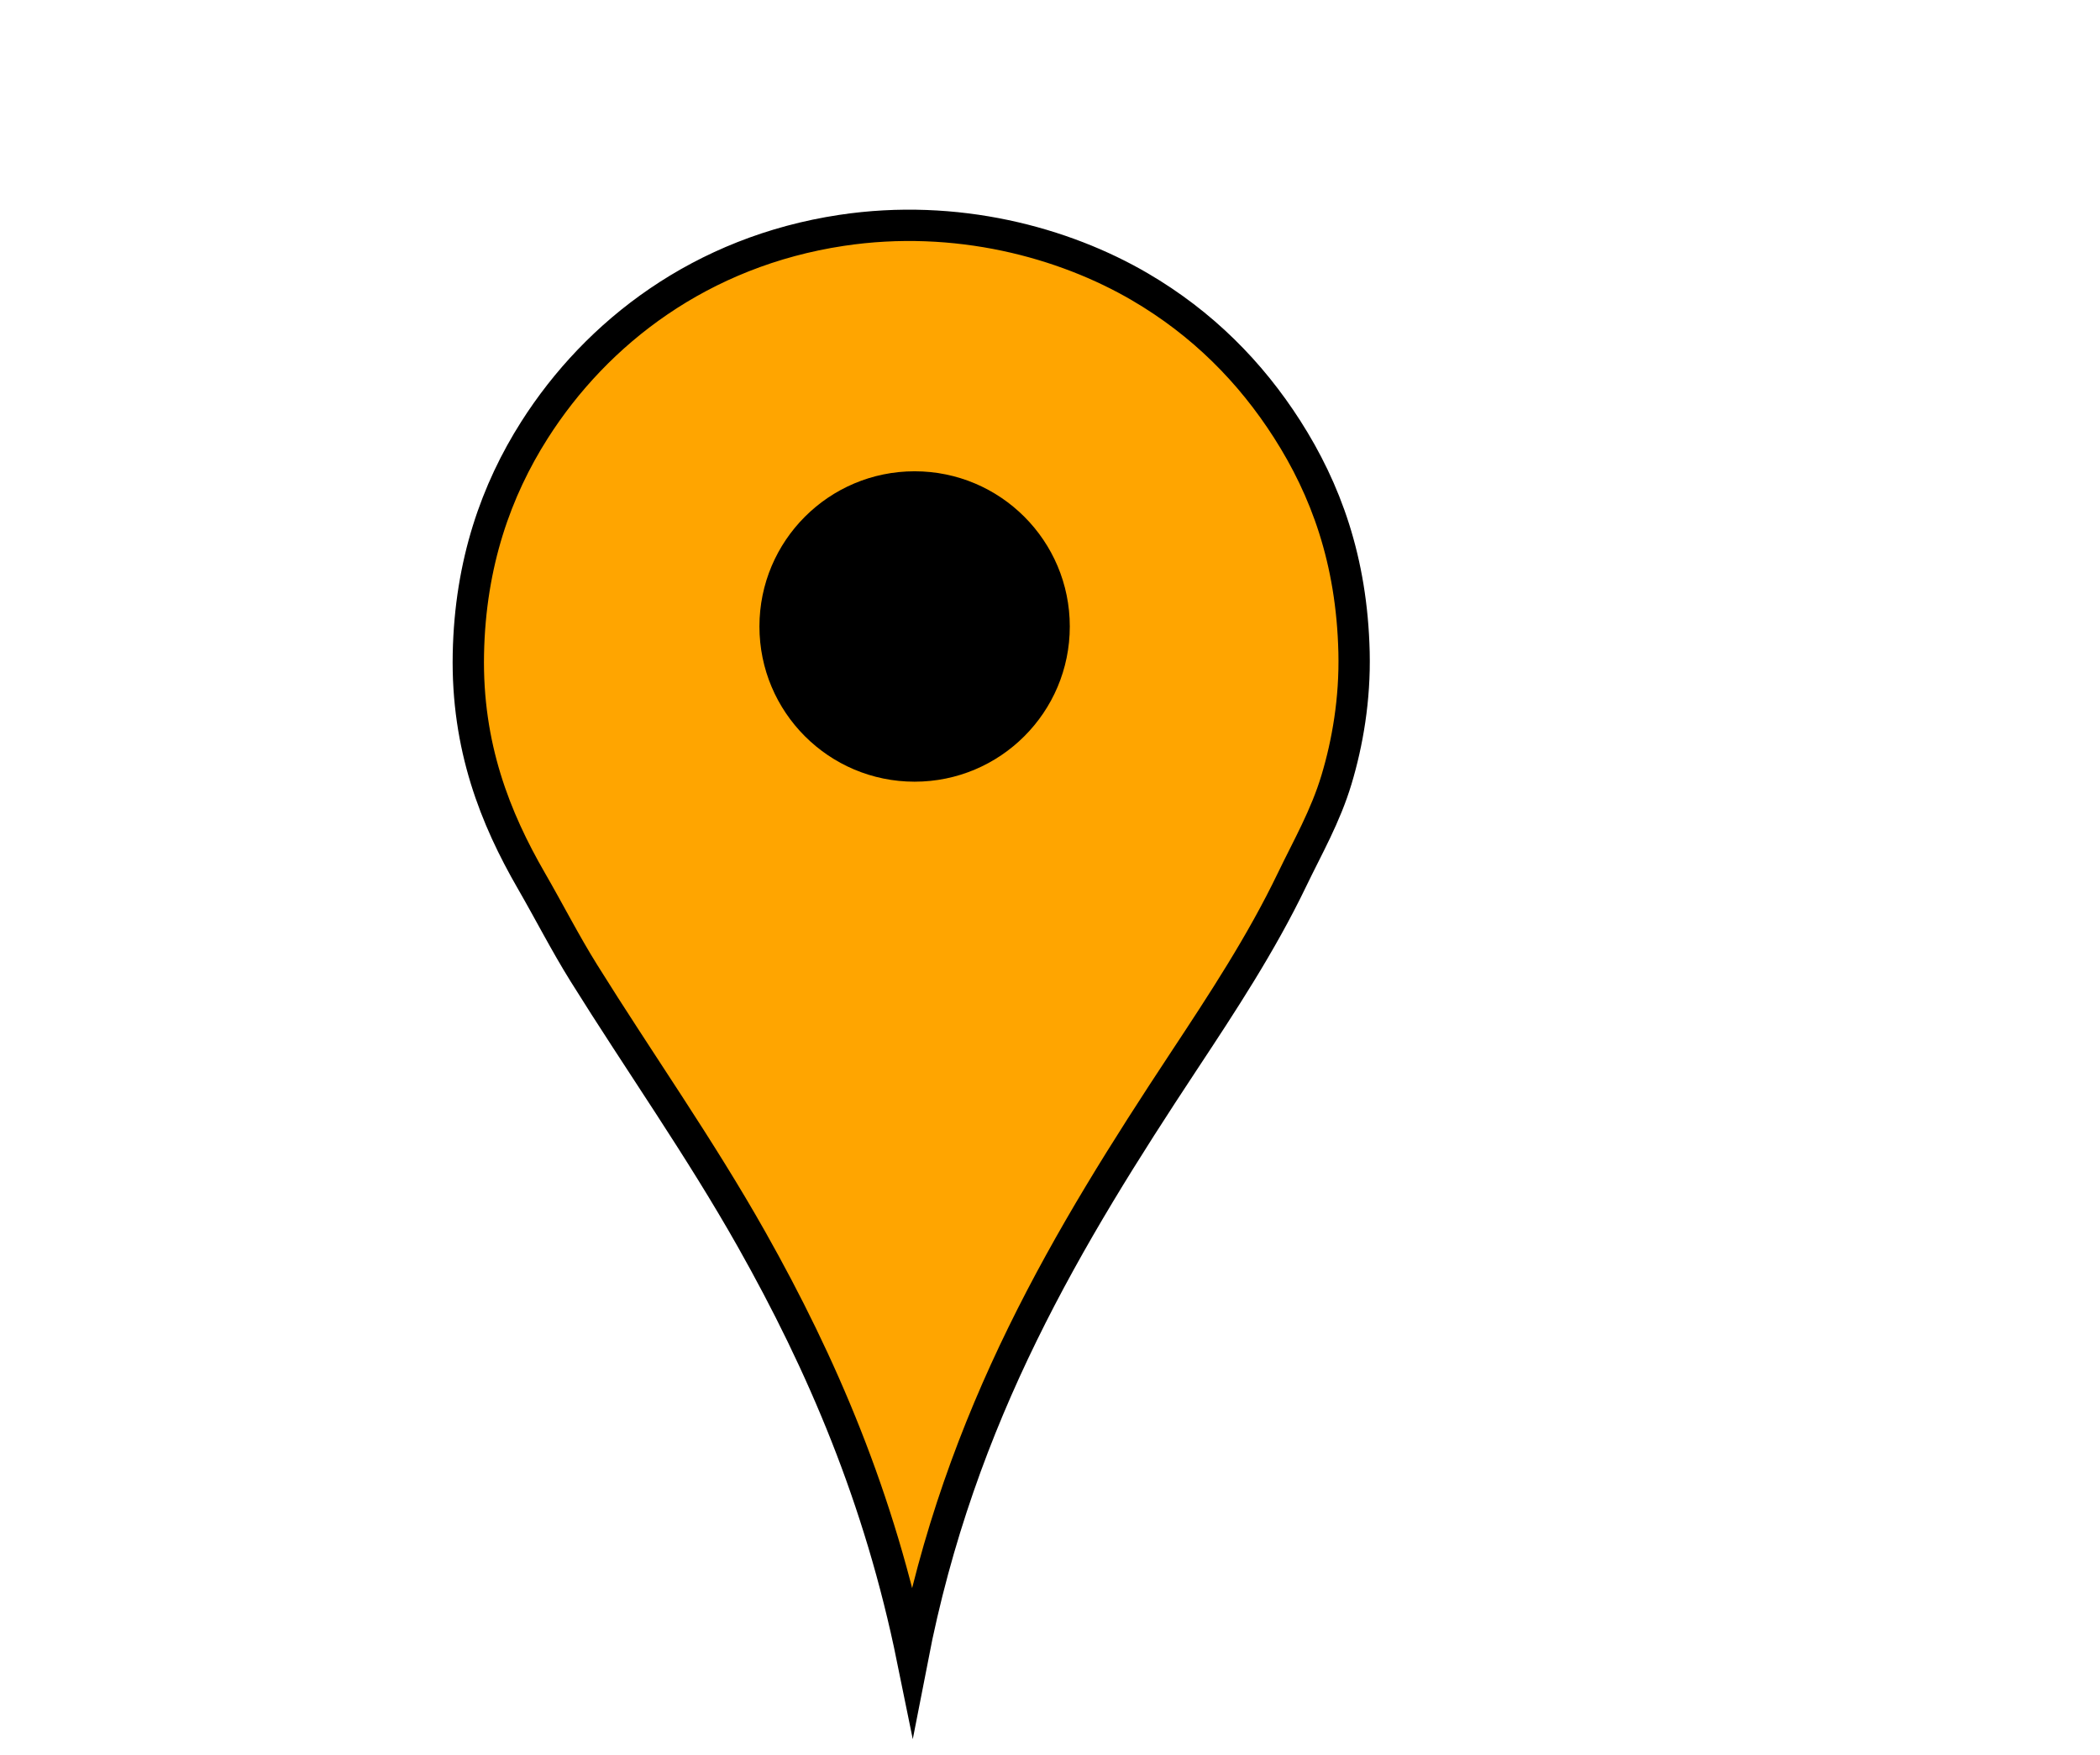
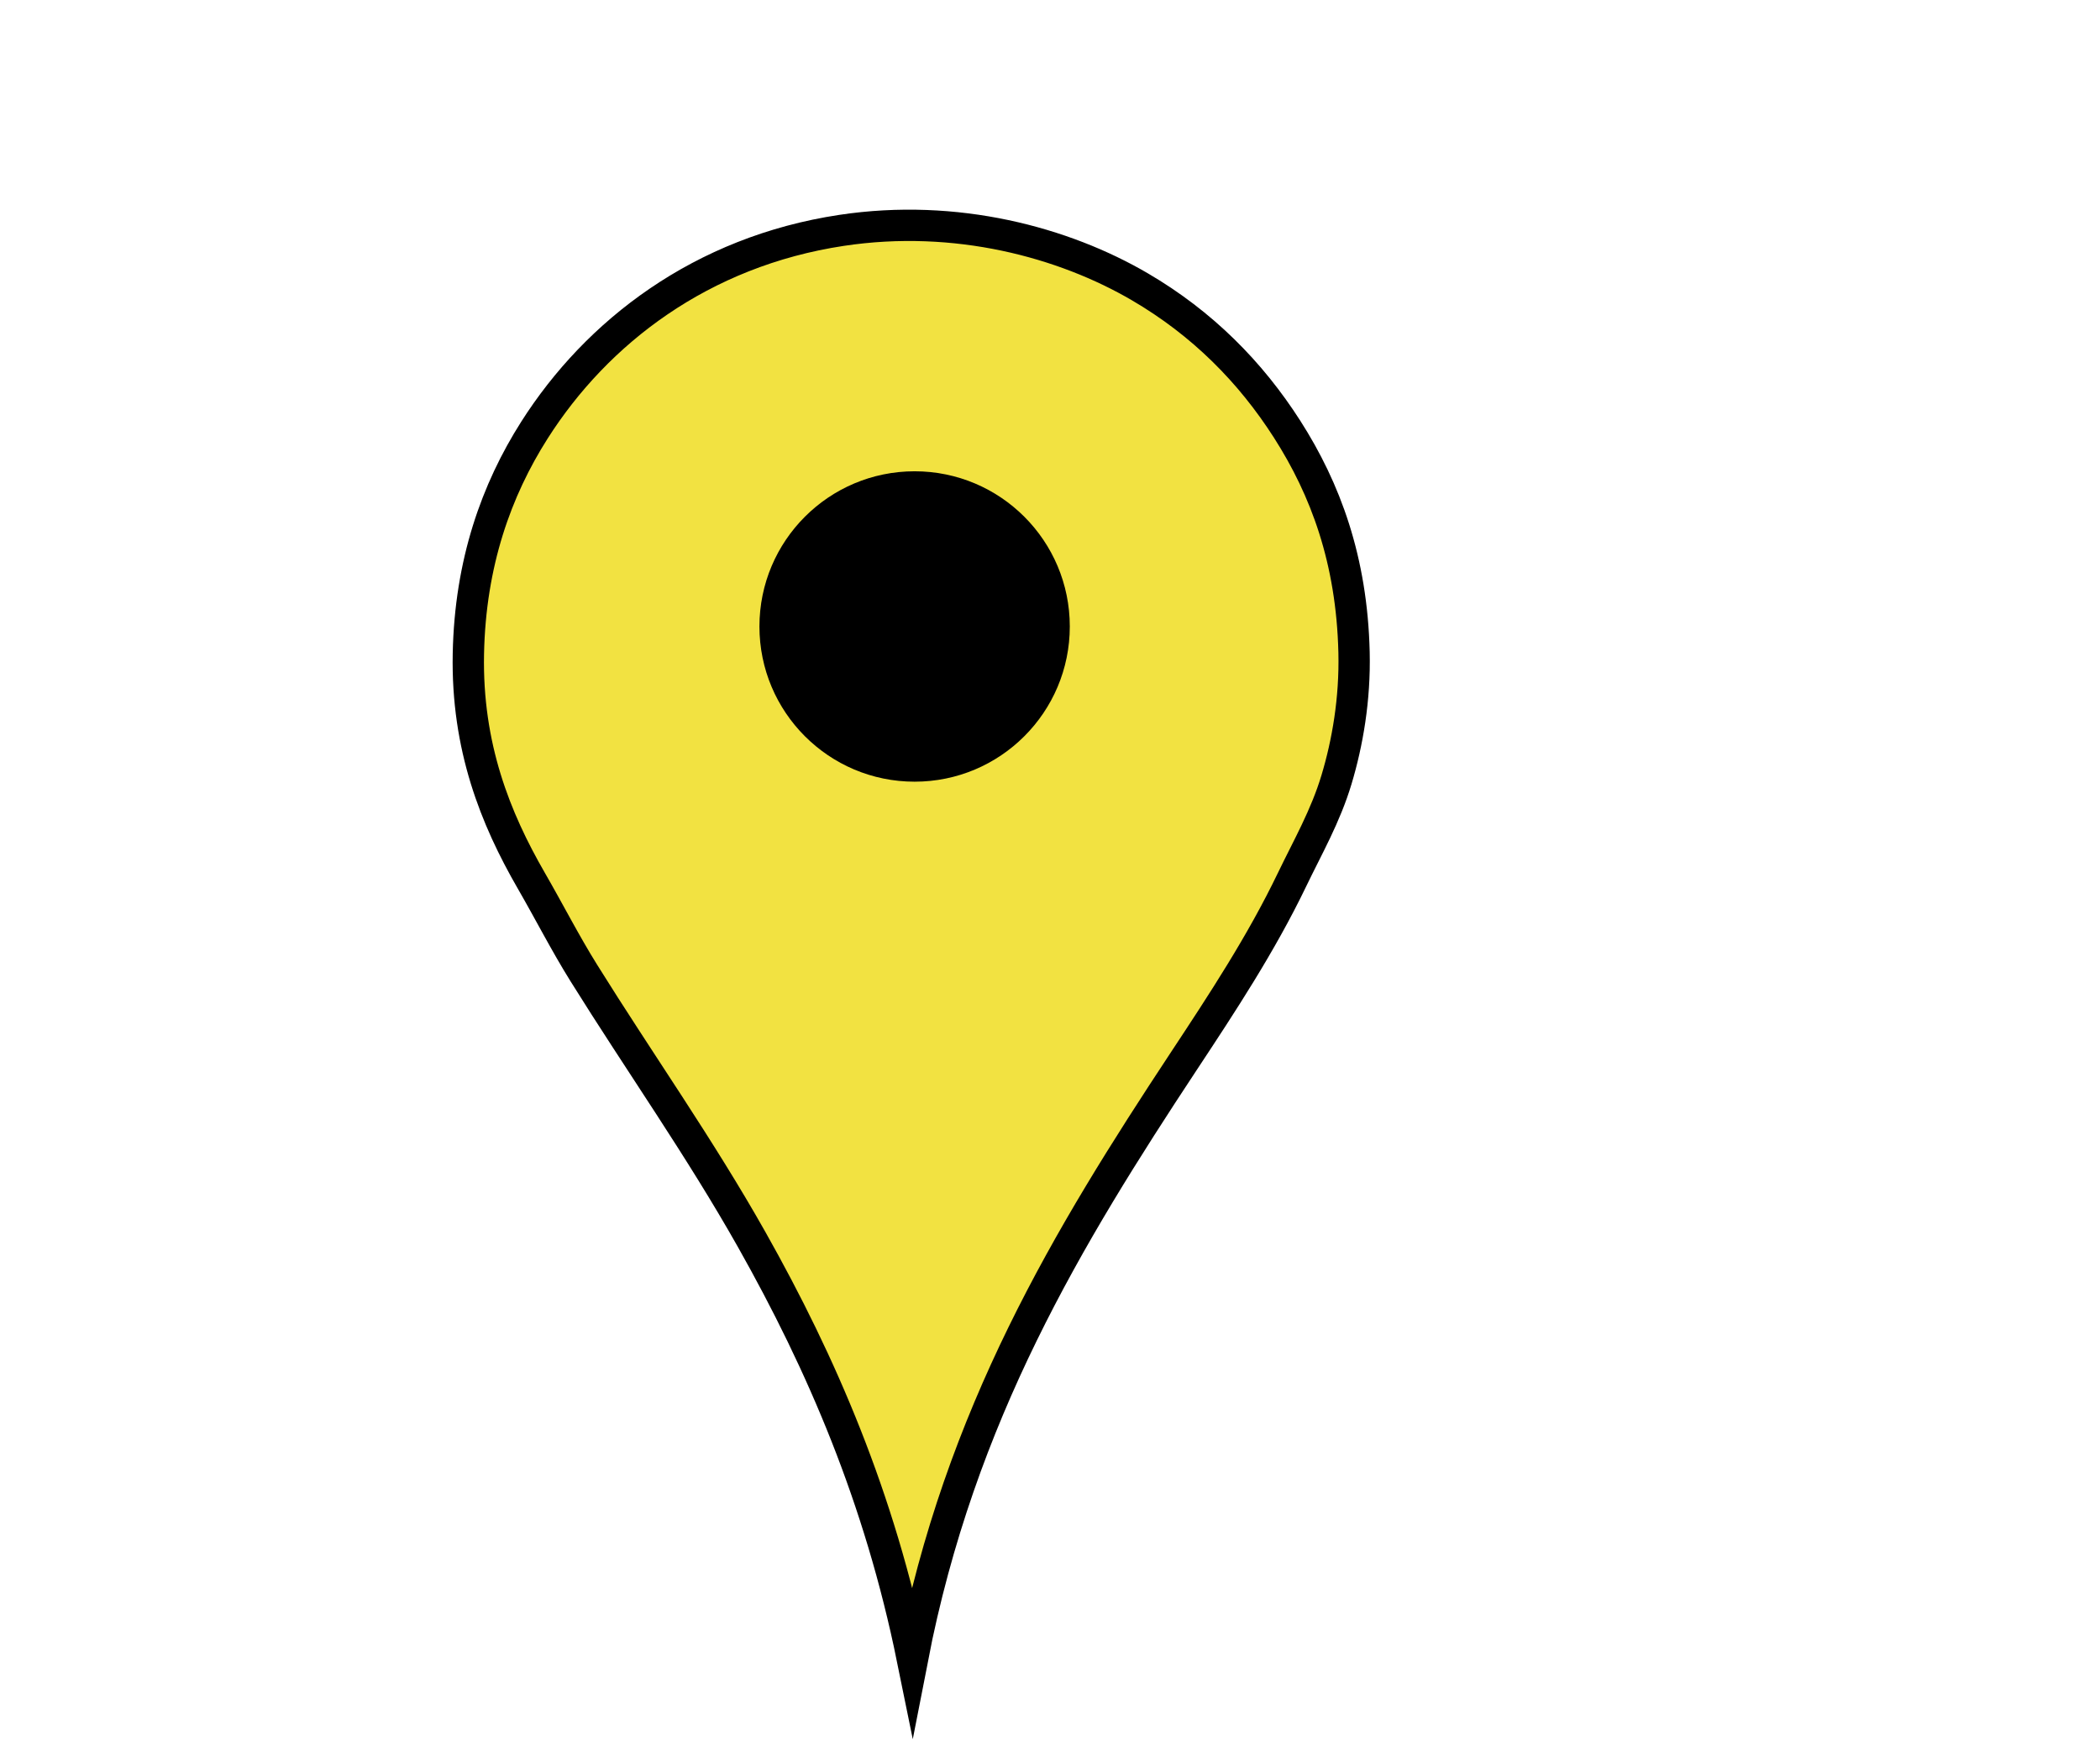
<svg xmlns="http://www.w3.org/2000/svg" width="2481" height="2073">
  <g>
-     <path d="m1077.94,1959.63c-38.77,-190.3 -107.116,-348.67 -189.903,-495.44c-61.407,-108.87 -132.544,-209.36 -198.364,-314.94c-21.972,-35.24 -40.934,-72.48 -62.047,-109.05c-42.216,-73.14 -76.444,-157.938 -74.269,-267.935c2.125,-107.473 33.208,-193.684 78.03,-264.172c73.719,-115.935 197.201,-210.989 362.884,-235.969c135.469,-20.424 262.479,14.082 352.539,66.748c73.6,43.038 130.6,100.527 173.92,168.28c45.22,70.716 76.36,154.26 78.97,263.232c1.34,55.83 -7.8,107.532 -20.68,150.418c-13.03,43.409 -33.99,79.698 -52.64,118.458c-36.41,75.66 -82.05,144.98 -127.86,214.34c-136.44,206.61 -264.5,417.31 -320.58,706.03z" stroke-width="37" stroke-miterlimit="10" stroke="#000000" fill-rule="evenodd" fill="orange" clip-rule="evenodd" id="svg_2" />
+     <path d="m1077.94,1959.63c-38.77,-190.3 -107.116,-348.67 -189.903,-495.44c-61.407,-108.87 -132.544,-209.36 -198.364,-314.94c-21.972,-35.24 -40.934,-72.48 -62.047,-109.05c-42.216,-73.14 -76.444,-157.938 -74.269,-267.935c2.125,-107.473 33.208,-193.684 78.03,-264.172c73.719,-115.935 197.201,-210.989 362.884,-235.969c135.469,-20.424 262.479,14.082 352.539,66.748c73.6,43.038 130.6,100.527 173.92,168.28c45.22,70.716 76.36,154.26 78.97,263.232c1.34,55.83 -7.8,107.532 -20.68,150.418c-13.03,43.409 -33.99,79.698 -52.64,118.458c-36.41,75.66 -82.05,144.98 -127.86,214.34c-136.44,206.61 -264.5,417.31 -320.58,706.03z" stroke-width="37" stroke-miterlimit="10" stroke="#000000" fill-rule="evenodd" fill="#F2E241" clip-rule="evenodd" id="svg_2" />
    <circle r="183.332" cy="740.047" cx="1080.55" fill-rule="evenodd" fill="black" clip-rule="evenodd" id="svg_4" />
  </g>
</svg>
